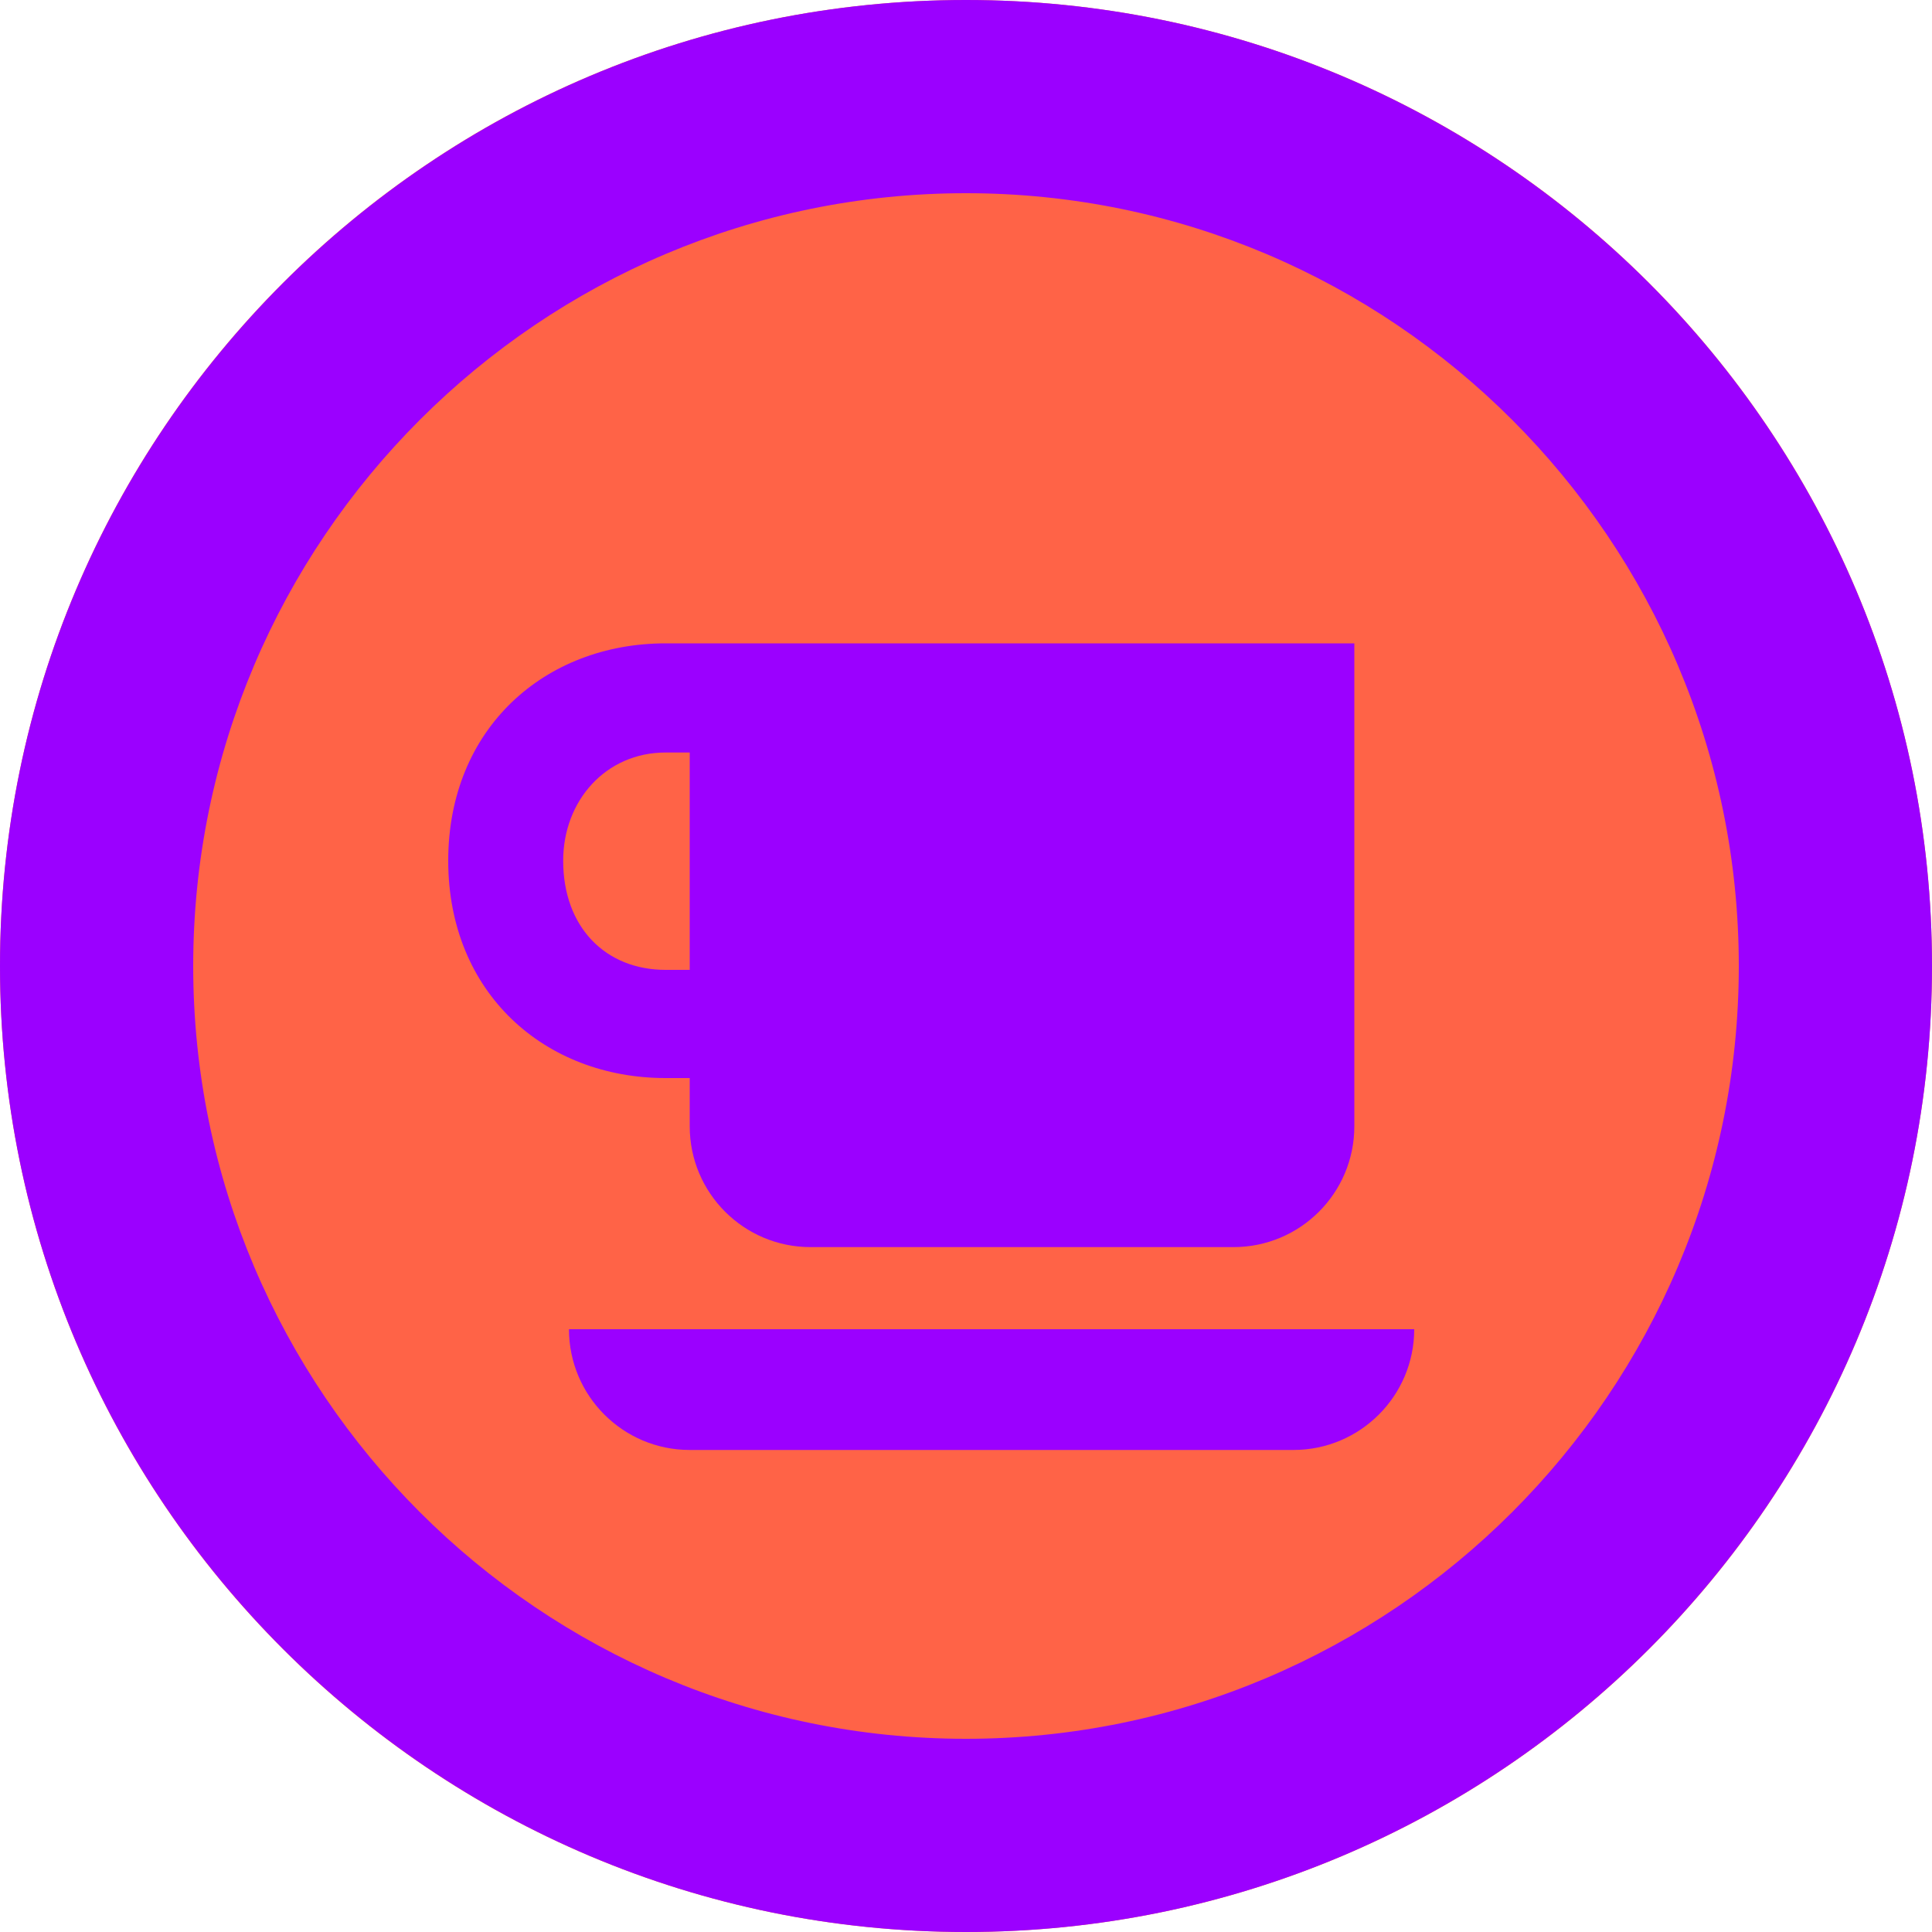
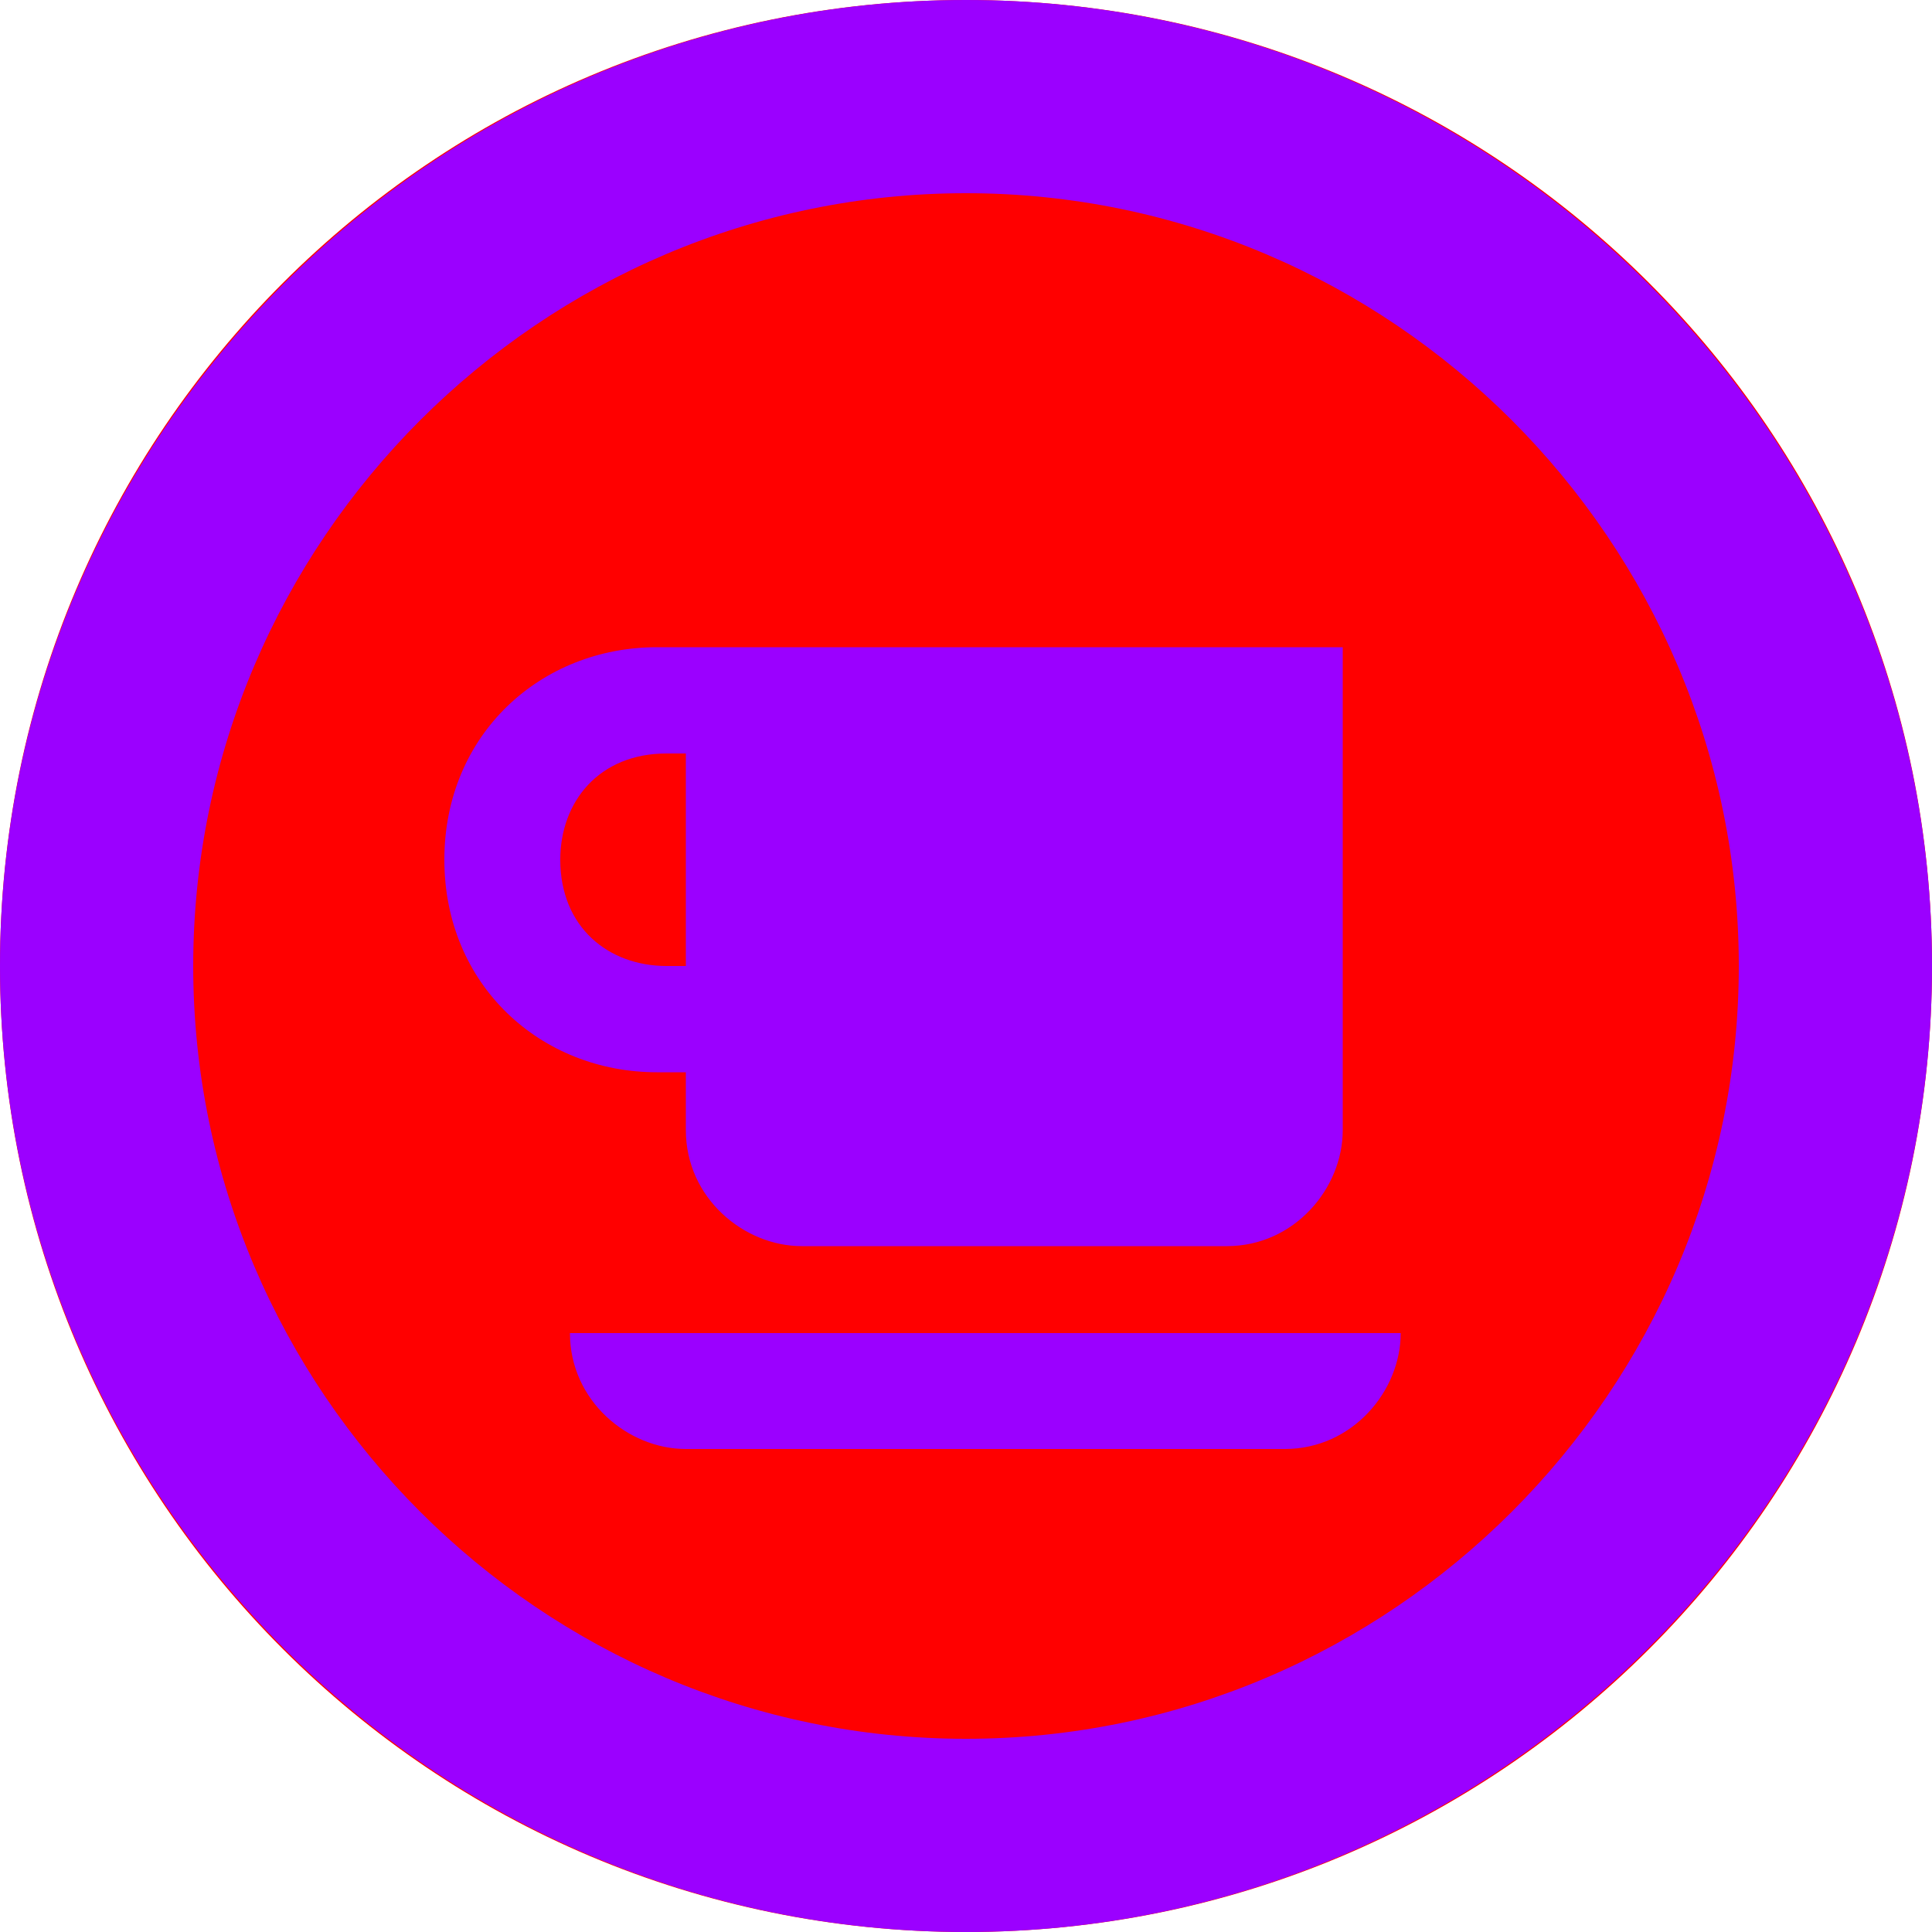
- <svg xmlns="http://www.w3.org/2000/svg" viewBox="0 0 20 20">
+ <svg xmlns="http://www.w3.org/2000/svg" id="Layer_1" version="1.1" viewBox="0 0 20 20">
  <defs>
    <style>
-       .cls-1 {
+       .st0 {
        fill: #9b00ff;
      }

-       .cls-2 {
-         fill: tomato;
+       .st1 {
+         fill: red;
      }
    </style>
  </defs>
  <g id="Coffee">
-     <circle class="cls-2" cx="10" cy="10" r="10" />
-     <path class="cls-1" d="M5.89,13.76c0,.69.56,1.25,1.25,1.25h6.25c.69,0,1.25-.56,1.25-1.25H5.89ZM7.14,11.16v.5c0,.69.56,1.25,1.25,1.25h4.38c.69,0,1.25-.56,1.25-1.25v-5h-7.13c-1.25,0-2.25.88-2.25,2.25s1,2.25,2.25,2.25h.25ZM5.83,8.91c0-.62.44-1.12,1.06-1.12h.25v2.25h-.25c-.62,0-1.06-.44-1.06-1.13h0Z" />
+     <circle class="st1" cx="10" cy="10" r="10" />
+     <path class="st0" d="M5.9,13.8c0,.7.6,1.2,1.2,1.2h6.2c.7,0,1.2-.6,1.2-1.2H5.9ZM7.1,11.2v.5c0,.7.6,1.2,1.2,1.2h4.4c.7,0,1.2-.6,1.2-1.2v-5h-7.1c-1.2,0-2.2.9-2.2,2.2s1,2.2,2.2,2.2h.3ZM5.8,8.9c0-.6.4-1.1,1.1-1.1h.2v2.2h-.2c-.6,0-1.1-.4-1.1-1.1h0Z" />
  </g>
  <g id="Outline">
-     <path class="cls-1" d="M10,2c4.41,0,8,3.59,8,8s-3.59,8-8,8S2,14.41,2,10,5.59,2,10,2M10,0C4.48,0,0,4.48,0,10s4.48,10,10,10,10-4.48,10-10S15.52,0,10,0h0Z" />
+     <path class="st0" d="M10,2c4.4,0,8,3.6,8,8s-3.6,8-8,8S2,14.4,2,10,5.6,2,10,2M10,0C4.5,0,0,4.5,0,10s4.5,10,10,10,10-4.5,10-10S15.5,0,10,0h0Z" />
  </g>
</svg>
